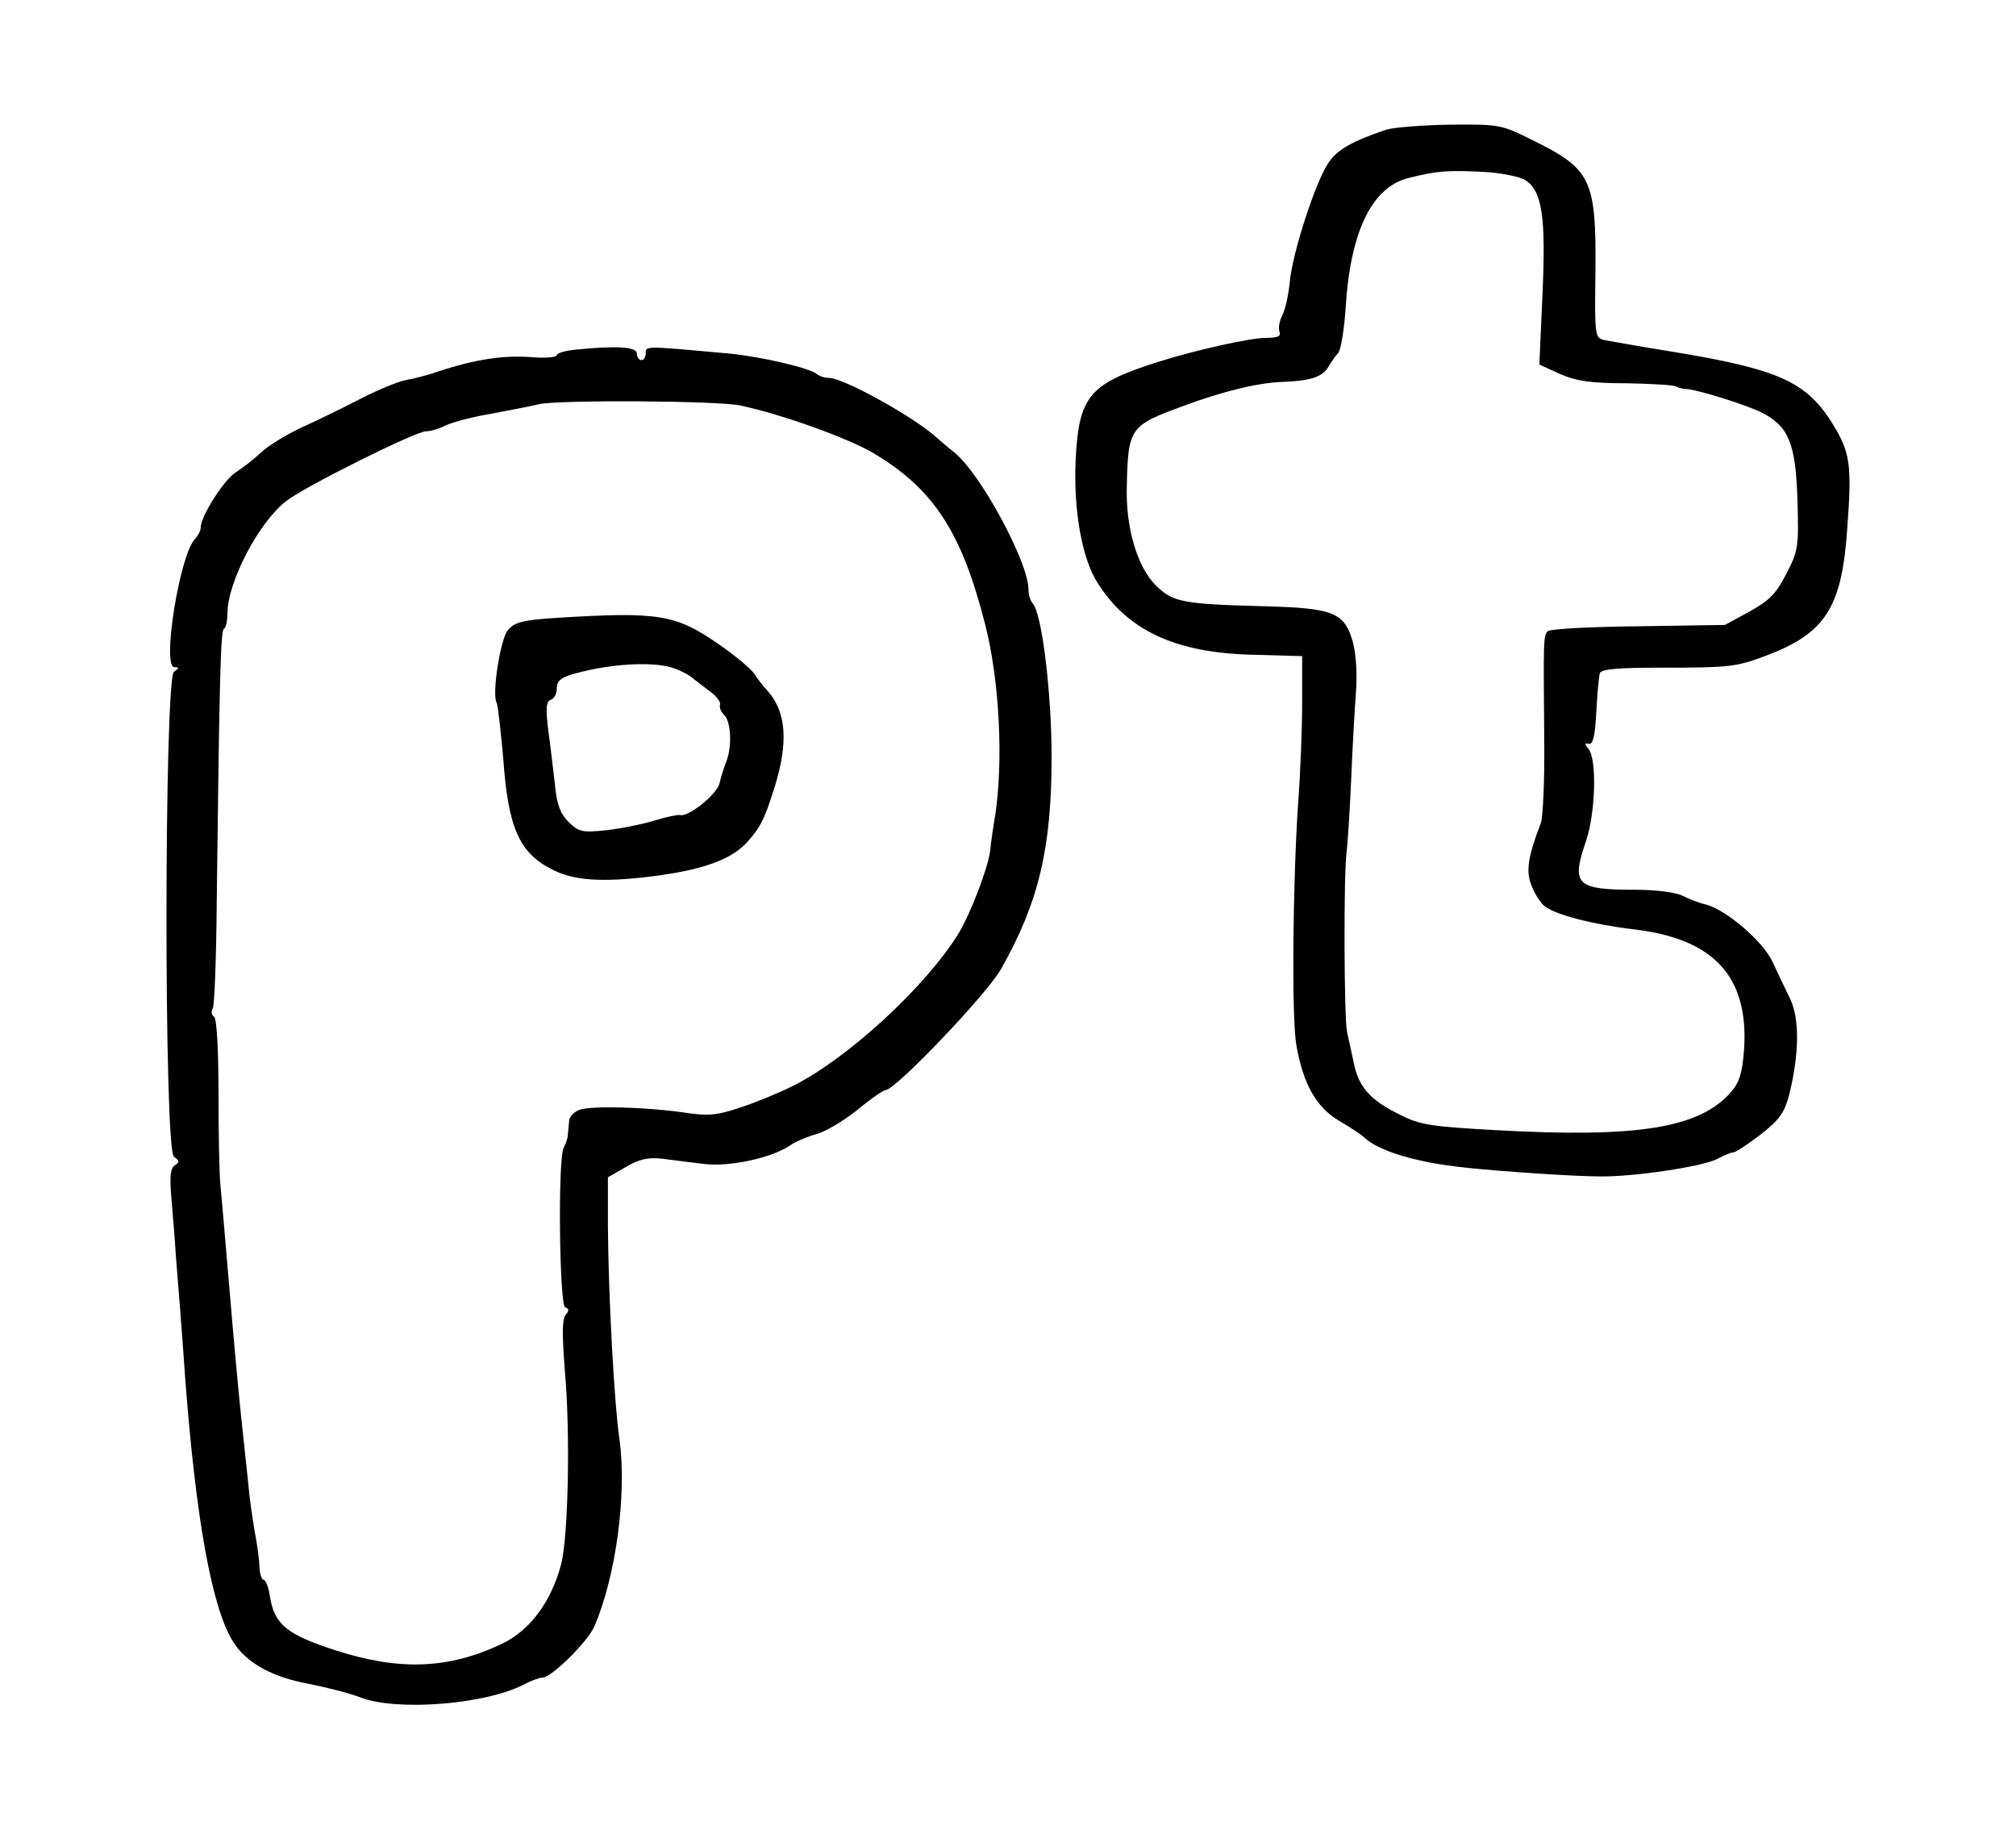
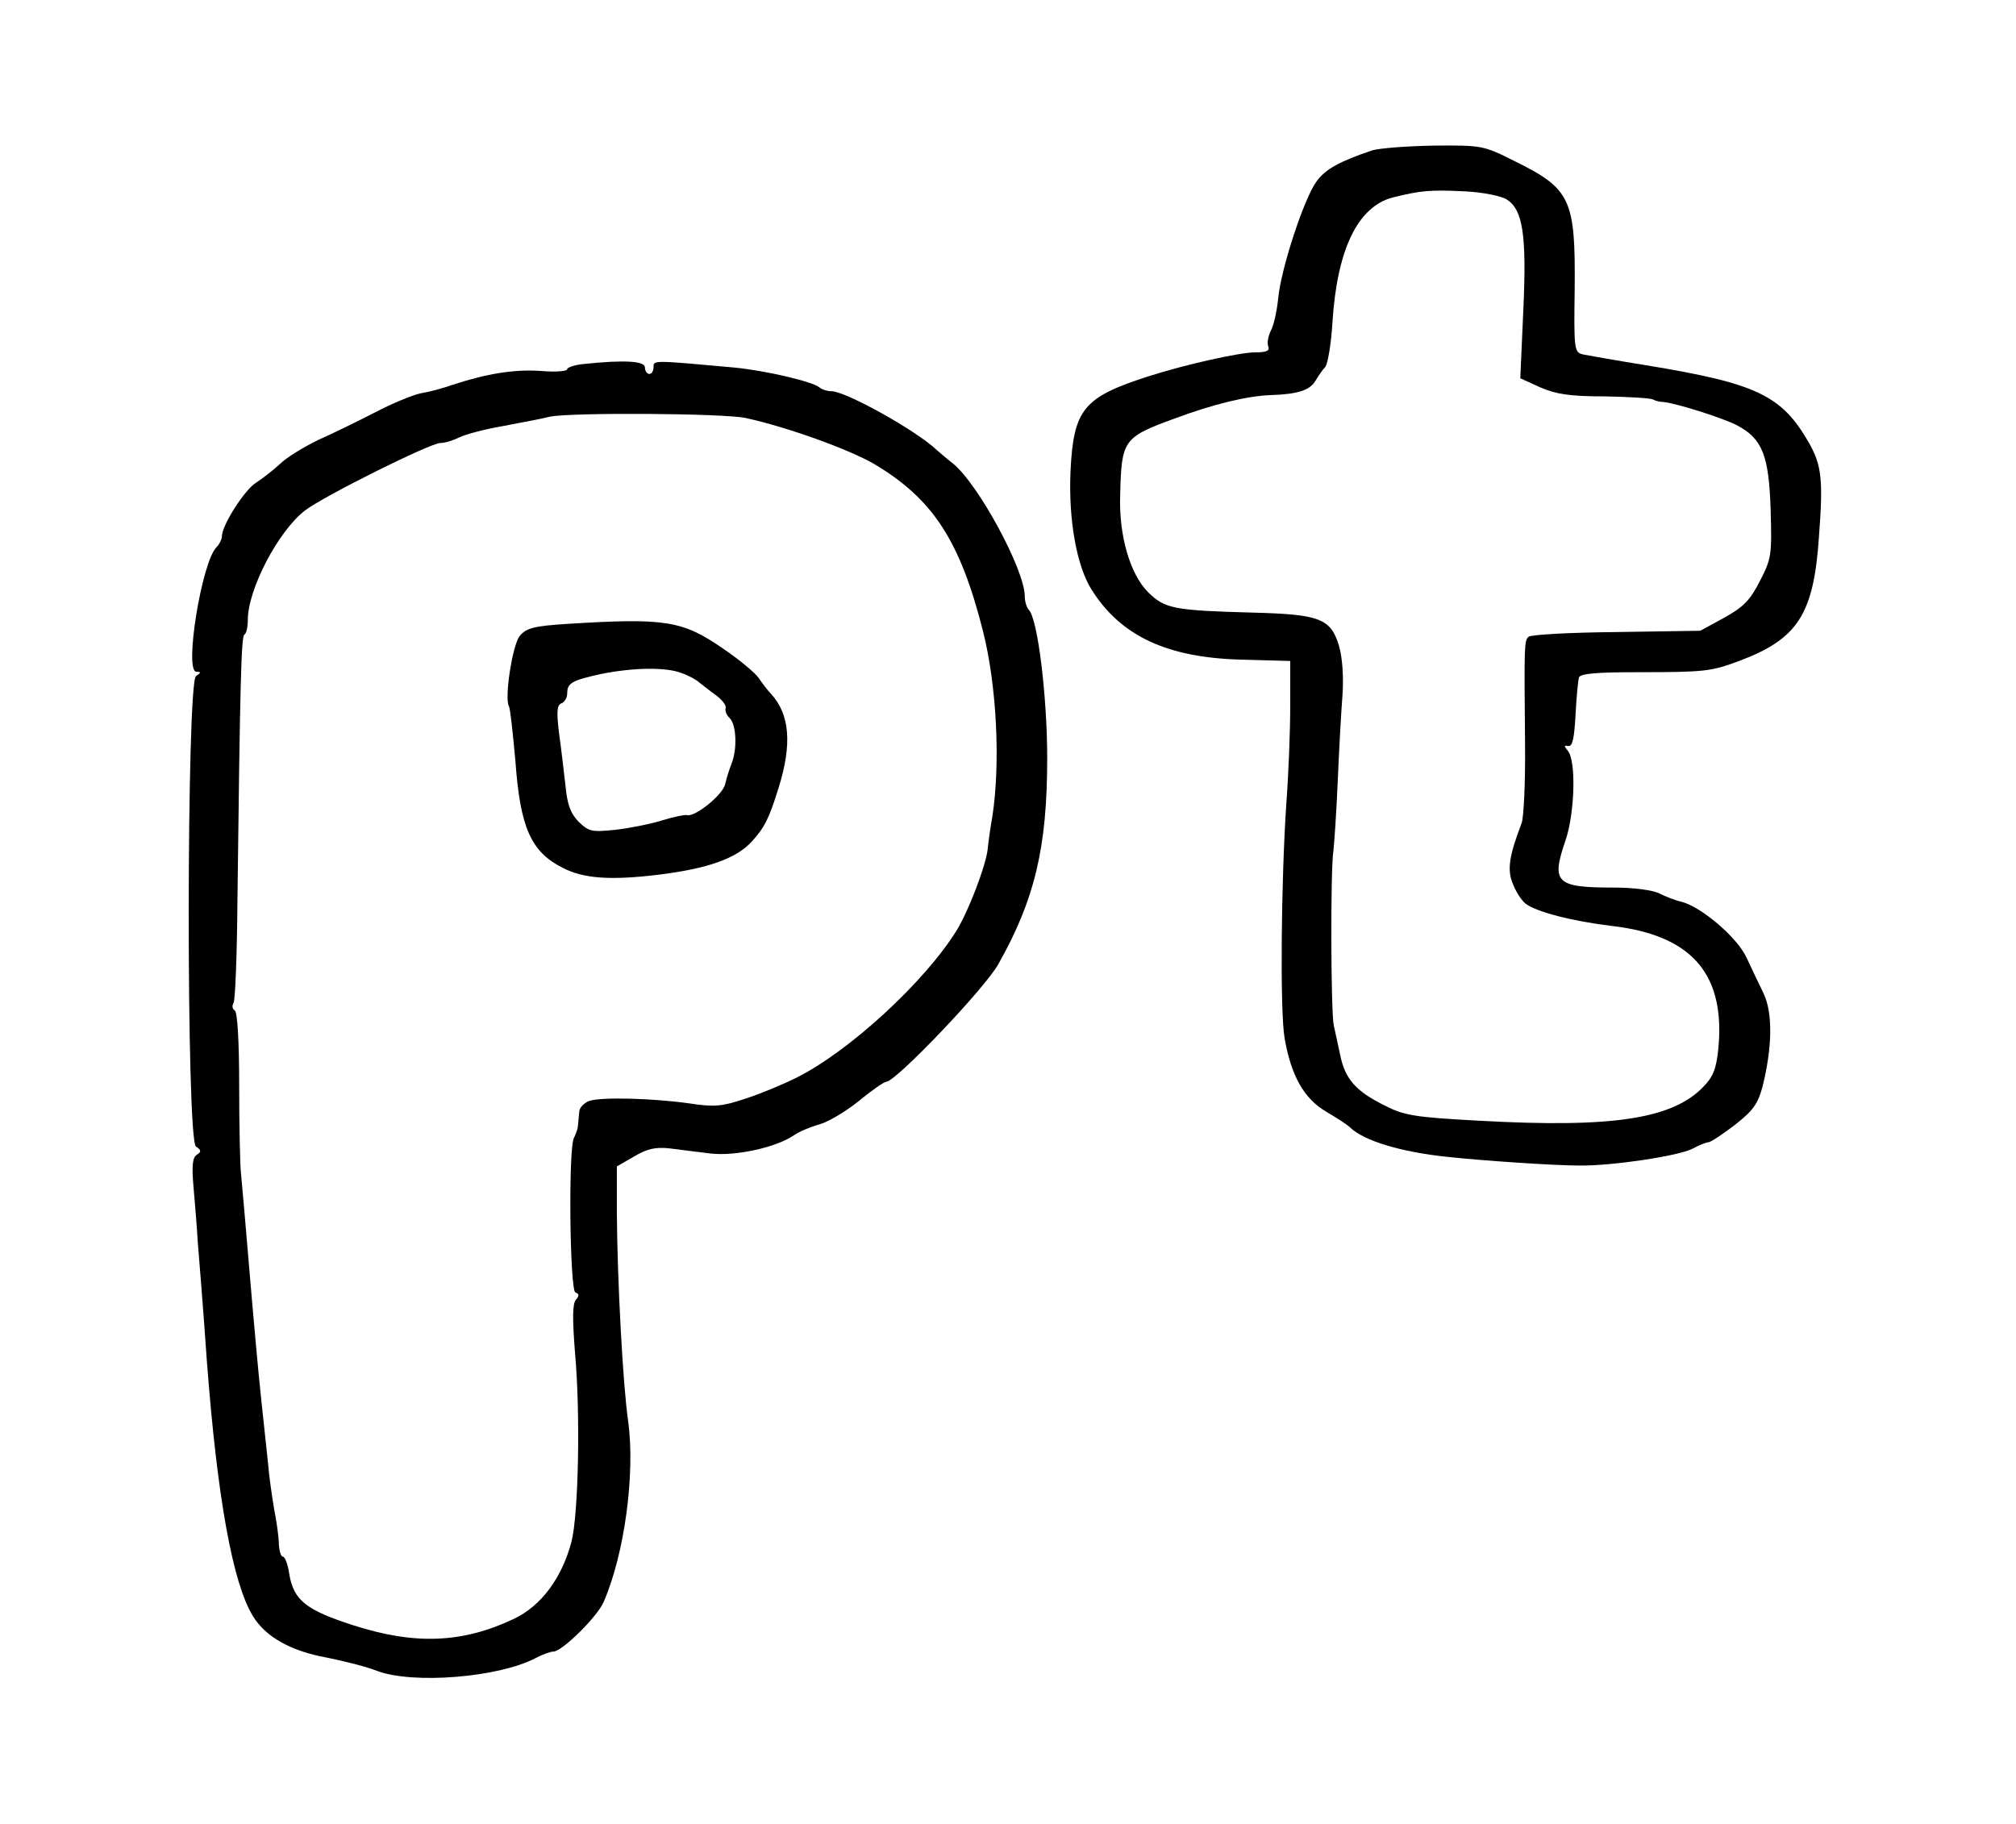
- <svg xmlns="http://www.w3.org/2000/svg" width="100%" height="100%" viewBox="0 0 453 411" version="1.1" xml:space="preserve" style="fill-rule:evenodd;clip-rule:evenodd;stroke-linejoin:round;stroke-miterlimit:1.414;">
-   <g transform="matrix(0.1,0,0,-0.1,-29.9266,400.683)">
-     <g transform="matrix(1,0,0,1,210.235,-112.233)">
+ <svg xmlns="http://www.w3.org/2000/svg" width="100%" height="100%" viewBox="0 0 199 180" version="1.1" xml:space="preserve" style="fill-rule:evenodd;clip-rule:evenodd;stroke-linejoin:round;stroke-miterlimit:1.414;">
+   <g transform="matrix(0.1,0,0,-0.1,-157.23,285.183)">
+     <g transform="matrix(0.426078,0,0,0.426078,1561.26,1072.38)">
      <path d="M3205,3828C3128,3802 3096,3784 3076,3756C3047,3717 2993,3552 2987,3484C2984,3455 2977,3423 2970,3410C2964,3398 2961,3382 2964,3374C2968,3364 2961,3360 2934,3360C2898,3360 2772,3332 2685,3304C2536,3256 2513,3228 2506,3085C2501,2973 2520,2865 2555,2810C2623,2702 2731,2652 2905,2648L3015,2645L3015,2540C3015,2482 3011,2381 3006,2315C2994,2139 2991,1833 3002,1771C3017,1684 3047,1631 3098,1601C3122,1587 3148,1570 3154,1564C3186,1533 3273,1507 3380,1496C3463,1487 3628,1476 3685,1476C3760,1475 3914,1498 3947,1515C3962,1523 3979,1530 3984,1530C3989,1530 4016,1548 4045,1570C4087,1603 4098,1618 4109,1658C4132,1750 4133,1829 4112,1874C4101,1897 4083,1934 4072,1958C4051,2004 3968,2075 3922,2087C3908,2090 3885,2099 3871,2106C3856,2114 3812,2120 3765,2120C3630,2120 3619,2131 3653,2230C3674,2292 3678,2414 3658,2437C3649,2448 3649,2450 3659,2448C3669,2446 3673,2466 3676,2520C3678,2561 3682,2601 3684,2607C3688,2616 3726,2619 3822,2619C3977,2619 3990,2621 4055,2645C4191,2696 4228,2753 4240,2934C4250,3066 4246,3098 4217,3150C4154,3260 4097,3288 3840,3330C3771,3341 3705,3353 3694,3355C3673,3360 3672,3364 3674,3506C3676,3716 3665,3739 3533,3804C3463,3839 3459,3840 3348,3839C3286,3838 3222,3833 3205,3828ZM3517,3714C3554,3690 3563,3632 3555,3458L3548,3300L3594,3279C3631,3263 3663,3258 3743,3258C3799,3257 3849,3254 3855,3251C3860,3248 3871,3245 3880,3245C3909,3242 4015,3209 4050,3191C4109,3160 4124,3121 4128,2995C4131,2891 4130,2882 4103,2830C4080,2785 4065,2770 4020,2745L3965,2715L3770,2712C3663,2711 3572,2706 3567,2701C3557,2691 3557,2683 3559,2454C3560,2365 3556,2281 3551,2269C3522,2193 3517,2161 3531,2128C3538,2110 3551,2090 3560,2083C3584,2064 3668,2042 3761,2031C3940,2010 4019,1925 4008,1761C4004,1709 3998,1688 3979,1666C3909,1585 3771,1562 3450,1580C3303,1588 3279,1592 3234,1615C3167,1648 3142,1677 3131,1731C3126,1755 3119,1786 3116,1800C3109,1829 3108,2161 3115,2205C3117,2222 3122,2294 3125,2365C3128,2437 3133,2527 3136,2565C3139,2609 3136,2652 3128,2680C3109,2743 3084,2753 2930,2757C2745,2762 2725,2766 2686,2804C2644,2846 2618,2935 2621,3028C2624,3158 2628,3163 2748,3207C2837,3240 2915,3259 2970,3261C3032,3263 3061,3272 3074,3295C3080,3305 3090,3320 3096,3326C3102,3333 3110,3380 3113,3432C3124,3600 3172,3698 3253,3719C3318,3735 3339,3737 3420,3733C3462,3731 3505,3722 3517,3714Z" style="fill-rule:nonzero;" />
    </g>
-     <g transform="matrix(1,0,0,1,210.235,-112.233)">
+     <g transform="matrix(0.426078,0,0,0.426078,1561.26,1072.38)">
      <path d="M1378,3333C1357,3331 1340,3325 1340,3321C1340,3316 1312,3314 1278,3317C1217,3321 1155,3311 1075,3285C1053,3277 1019,3268 1000,3265C981,3261 933,3241 895,3221C856,3201 797,3172 763,3157C730,3141 689,3116 674,3101C658,3086 633,3067 619,3058C592,3041 540,2959 540,2934C540,2927 534,2915 527,2908C493,2873 452,2620 481,2620C492,2620 492,2618 480,2610C458,2596 457,1534 480,1520C492,1512 493,1508 482,1501C472,1495 470,1476 474,1429C477,1394 482,1336 484,1300C487,1264 497,1141 505,1025C529,707 565,508 612,432C641,384 700,351 783,336C823,328 875,315 900,305C983,274 1180,290 1265,334C1282,343 1301,350 1308,350C1328,350 1409,430 1424,464C1473,576 1498,763 1481,885C1469,968 1456,1210 1455,1365L1455,1474L1495,1497C1525,1515 1545,1519 1575,1516C1597,1513 1640,1508 1671,1504C1730,1497 1824,1518 1865,1546C1876,1554 1902,1565 1923,1571C1943,1576 1985,1601 2015,1625C2045,1650 2074,1670 2079,1670C2101,1670 2309,1888 2339,1943C2423,2092 2452,2213 2452,2419C2452,2563 2430,2744 2409,2764C2404,2770 2400,2783 2400,2795C2400,2856 2292,3056 2233,3103C2220,3113 2204,3127 2197,3133C2149,3179 1985,3270 1952,3270C1942,3270 1930,3274 1924,3279C1909,3292 1800,3318 1725,3325C1538,3342 1540,3342 1540,3326C1540,3317 1536,3310 1530,3310C1525,3310 1520,3317 1520,3325C1520,3340 1473,3343 1378,3333ZM1753,3208C1850,3187 1993,3135 2050,3102C2187,3021 2250,2924 2303,2715C2335,2589 2344,2410 2325,2285C2321,2263 2316,2229 2314,2208C2309,2168 2270,2067 2243,2022C2169,1902 1993,1740 1870,1679C1840,1664 1787,1642 1753,1631C1699,1613 1681,1611 1623,1620C1537,1632 1421,1635 1392,1626C1380,1622 1369,1611 1368,1602C1367,1593 1366,1578 1365,1570C1365,1562 1360,1549 1356,1541C1342,1520 1346,1186 1359,1182C1368,1179 1368,1174 1360,1165C1352,1155 1352,1120 1358,1043C1371,900 1366,668 1350,605C1328,521 1280,456 1217,426C1097,369 987,365 844,411C735,446 706,469 696,530C693,552 686,570 681,570C677,570 673,582 672,598C672,613 667,650 661,680C656,710 649,758 647,785C644,813 637,880 631,935C625,990 613,1123 604,1230C595,1337 586,1441 584,1460C582,1479 580,1570 580,1662C580,1763 576,1831 570,1835C564,1839 563,1846 567,1853C571,1859 575,1966 576,2090C582,2602 585,2702 592,2706C597,2709 600,2724 600,2740C600,2811 671,2947 733,2994C776,3027 1023,3150 1046,3150C1057,3150 1076,3156 1090,3163C1104,3170 1149,3182 1190,3189C1231,3197 1281,3206 1300,3211C1347,3221 1701,3219 1753,3208Z" style="fill-rule:nonzero;" />
    </g>
-     <g transform="matrix(1,0,0,1,210.235,-112.233)">
+     <g transform="matrix(0.426078,0,0,0.426078,1561.26,1072.38)">
      <path d="M1341,2731C1262,2726 1245,2721 1230,2703C1213,2682 1194,2558 1205,2540C1208,2535 1214,2478 1220,2413C1231,2259 1256,2203 1329,2166C1377,2141 1439,2136 1553,2150C1665,2164 1731,2187 1767,2226C1797,2259 1807,2278 1830,2352C1861,2452 1856,2521 1812,2569C1805,2576 1792,2593 1784,2605C1776,2617 1739,2648 1702,2673C1607,2739 1567,2745 1341,2731ZM1605,2617C1622,2611 1640,2601 1646,2595C1653,2590 1670,2576 1684,2566C1699,2555 1709,2542 1707,2536C1705,2530 1709,2519 1717,2512C1732,2496 1734,2441 1721,2408C1716,2395 1709,2374 1706,2360C1701,2335 1635,2282 1617,2288C1612,2289 1587,2284 1561,2276C1536,2268 1487,2258 1453,2254C1396,2248 1390,2250 1367,2272C1348,2291 1340,2312 1336,2356C1332,2389 1326,2444 1321,2478C1315,2528 1316,2543 1327,2547C1334,2550 1340,2560 1340,2570C1340,2594 1351,2600 1419,2615C1494,2630 1569,2631 1605,2617Z" style="fill-rule:nonzero;" />
    </g>
  </g>
</svg>
